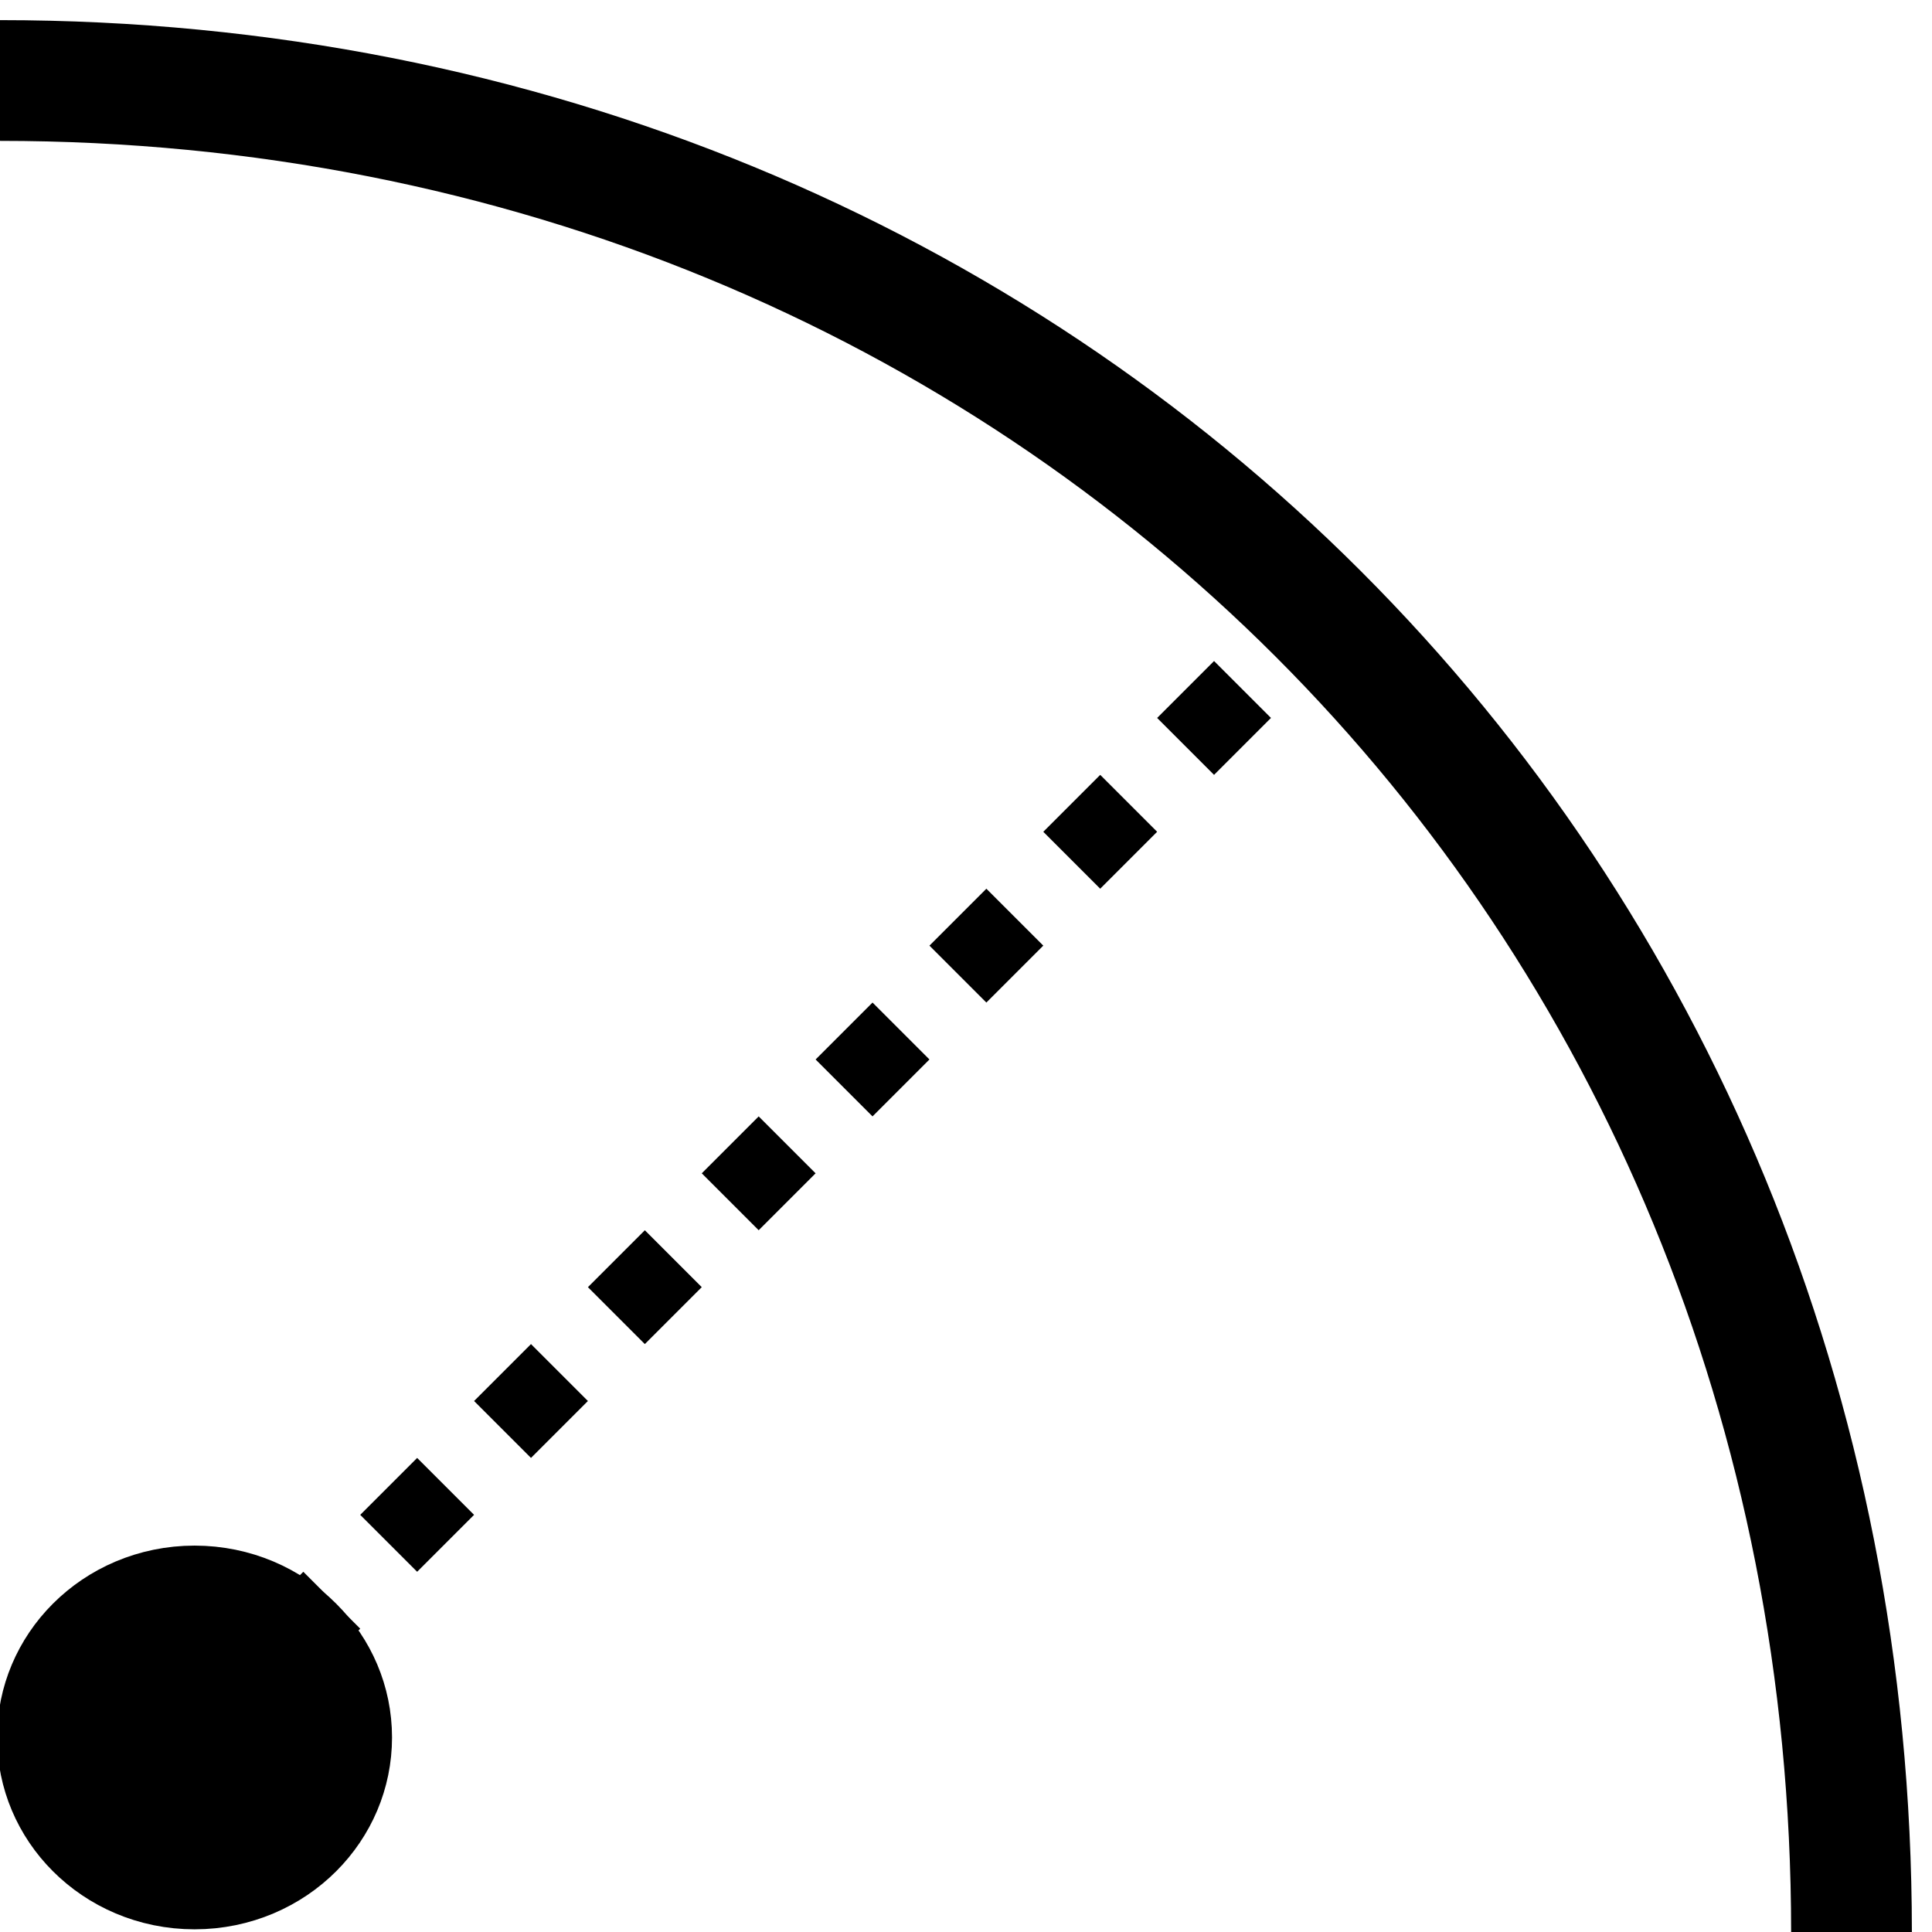
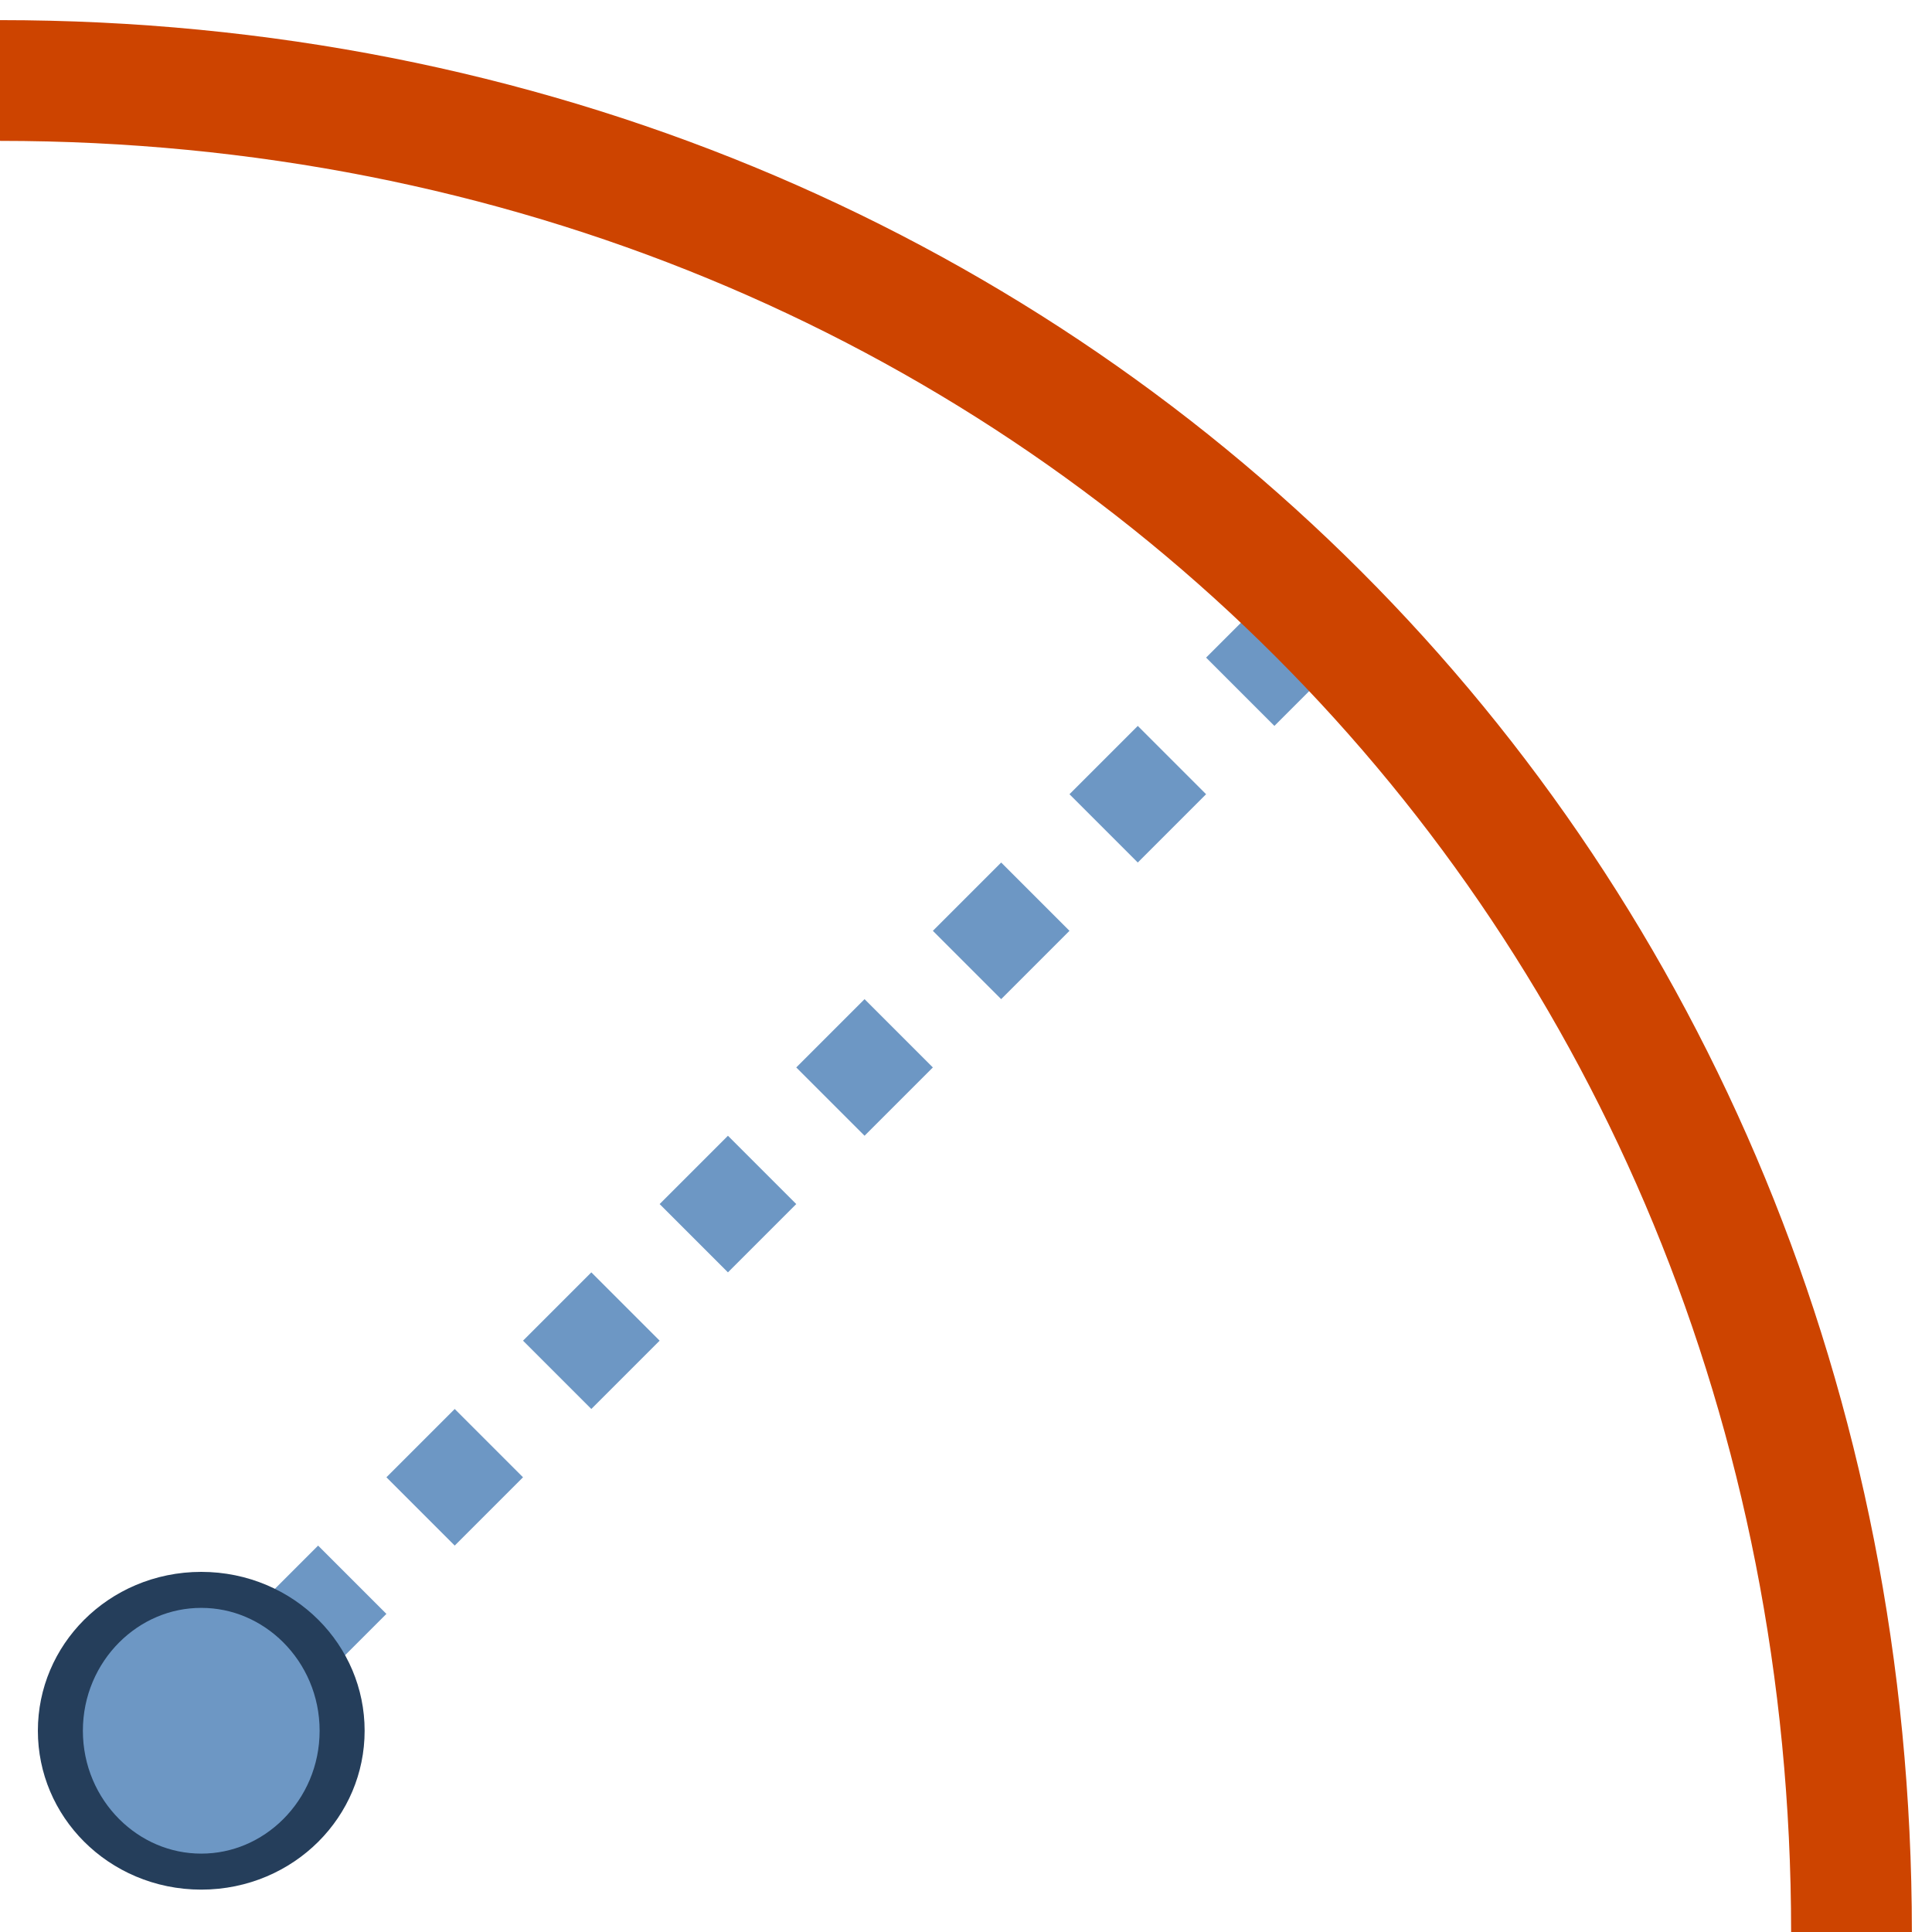
<svg xmlns="http://www.w3.org/2000/svg" width="24" height="24" id="svg2" version="1.1">
  <defs id="defs4">
    <linearGradient id="linearGradient5252">
      <stop style="stop-color:#0000ff;stop-opacity:0.833;" offset="0" id="stop5254" />
      <stop style="stop-color:#0000ff;stop-opacity:0;" offset="1" id="stop5256" />
    </linearGradient>
    <linearGradient id="linearGradient3810">
      <stop style="stop-color:#0000ff;stop-opacity:1;" offset="0" id="stop3812" />
      <stop style="stop-color:#0000ff;stop-opacity:0;" offset="1" id="stop3814" />
    </linearGradient>
  </defs>
  <g id="layer1" transform="translate(0,-1028.362)">
-     <path style="fill:#000000;fill-opacity:1;fill-rule:nonzero;stroke:#000000;stroke-width:0.857;stroke-linecap:round;stroke-linejoin:round;stroke-miterlimit:4;stroke-opacity:1;stroke-dasharray:none;stroke-dashoffset:0" id="path5443" d="m 3.448,21.242 a 1.532,1.762 0 1 1 -3.065,0 1.532,1.762 0 1 1 3.065,0 z" transform="matrix(1.250886,0,0,1.087727,0.02080708,1026.84)" />
-     <path style="fill:none;stroke:#000000;stroke-width:1.5;stroke-linecap:butt;stroke-linejoin:miter;stroke-opacity:1;stroke-miterlimit:4;stroke-dasharray:none" d="M 0,1 C 13,1 23,11 23,24" id="path5906" transform="translate(0,1028.362)" />
-     <path style="fill:none;stroke:#000000;stroke-width:1;stroke-linecap:butt;stroke-linejoin:miter;stroke-opacity:1;stroke-miterlimit:4;stroke-dasharray:1,1;stroke-dashoffset:0" d="M 2,22 16,8" id="path5908" transform="translate(0,1028.362)" />
+     <path style="fill:none;stroke:#6d97c4;stroke-width:1.2;stroke-linecap:butt;stroke-linejoin:miter;stroke-opacity:1;stroke-miterlimit:4;stroke-dasharray:1.2,1.2;stroke-dashoffset:0.24" d="M 2,22 16,8" id="path5908" transform="translate(0,1028.362)" />
+     <path style="fill:none;stroke:#cd4400;stroke-width:1.5;stroke-linecap:butt;stroke-linejoin:miter;stroke-opacity:1;stroke-miterlimit:4;stroke-dasharray:none" d="M 0,1 C 13,1 23,11 23,24" id="path5906" transform="translate(0,1028.362)" />
+     <path style="fill:#6d97c4;fill-opacity:1;fill-rule:nonzero;stroke:#253e5b;stroke-width:0.639;stroke-linecap:butt;stroke-linejoin:round;stroke-miterlimit:4;stroke-opacity:1;stroke-dasharray:none;stroke-dashoffset:0" id="path2993" d="m 6,19.5 a 2,2.5 0 1 1 -4,0 2,2.5 0 1 1 4,0 z" transform="matrix(0.875,0,0,0.7,-0.9999991,1036.212)" />
  </g>
</svg>
